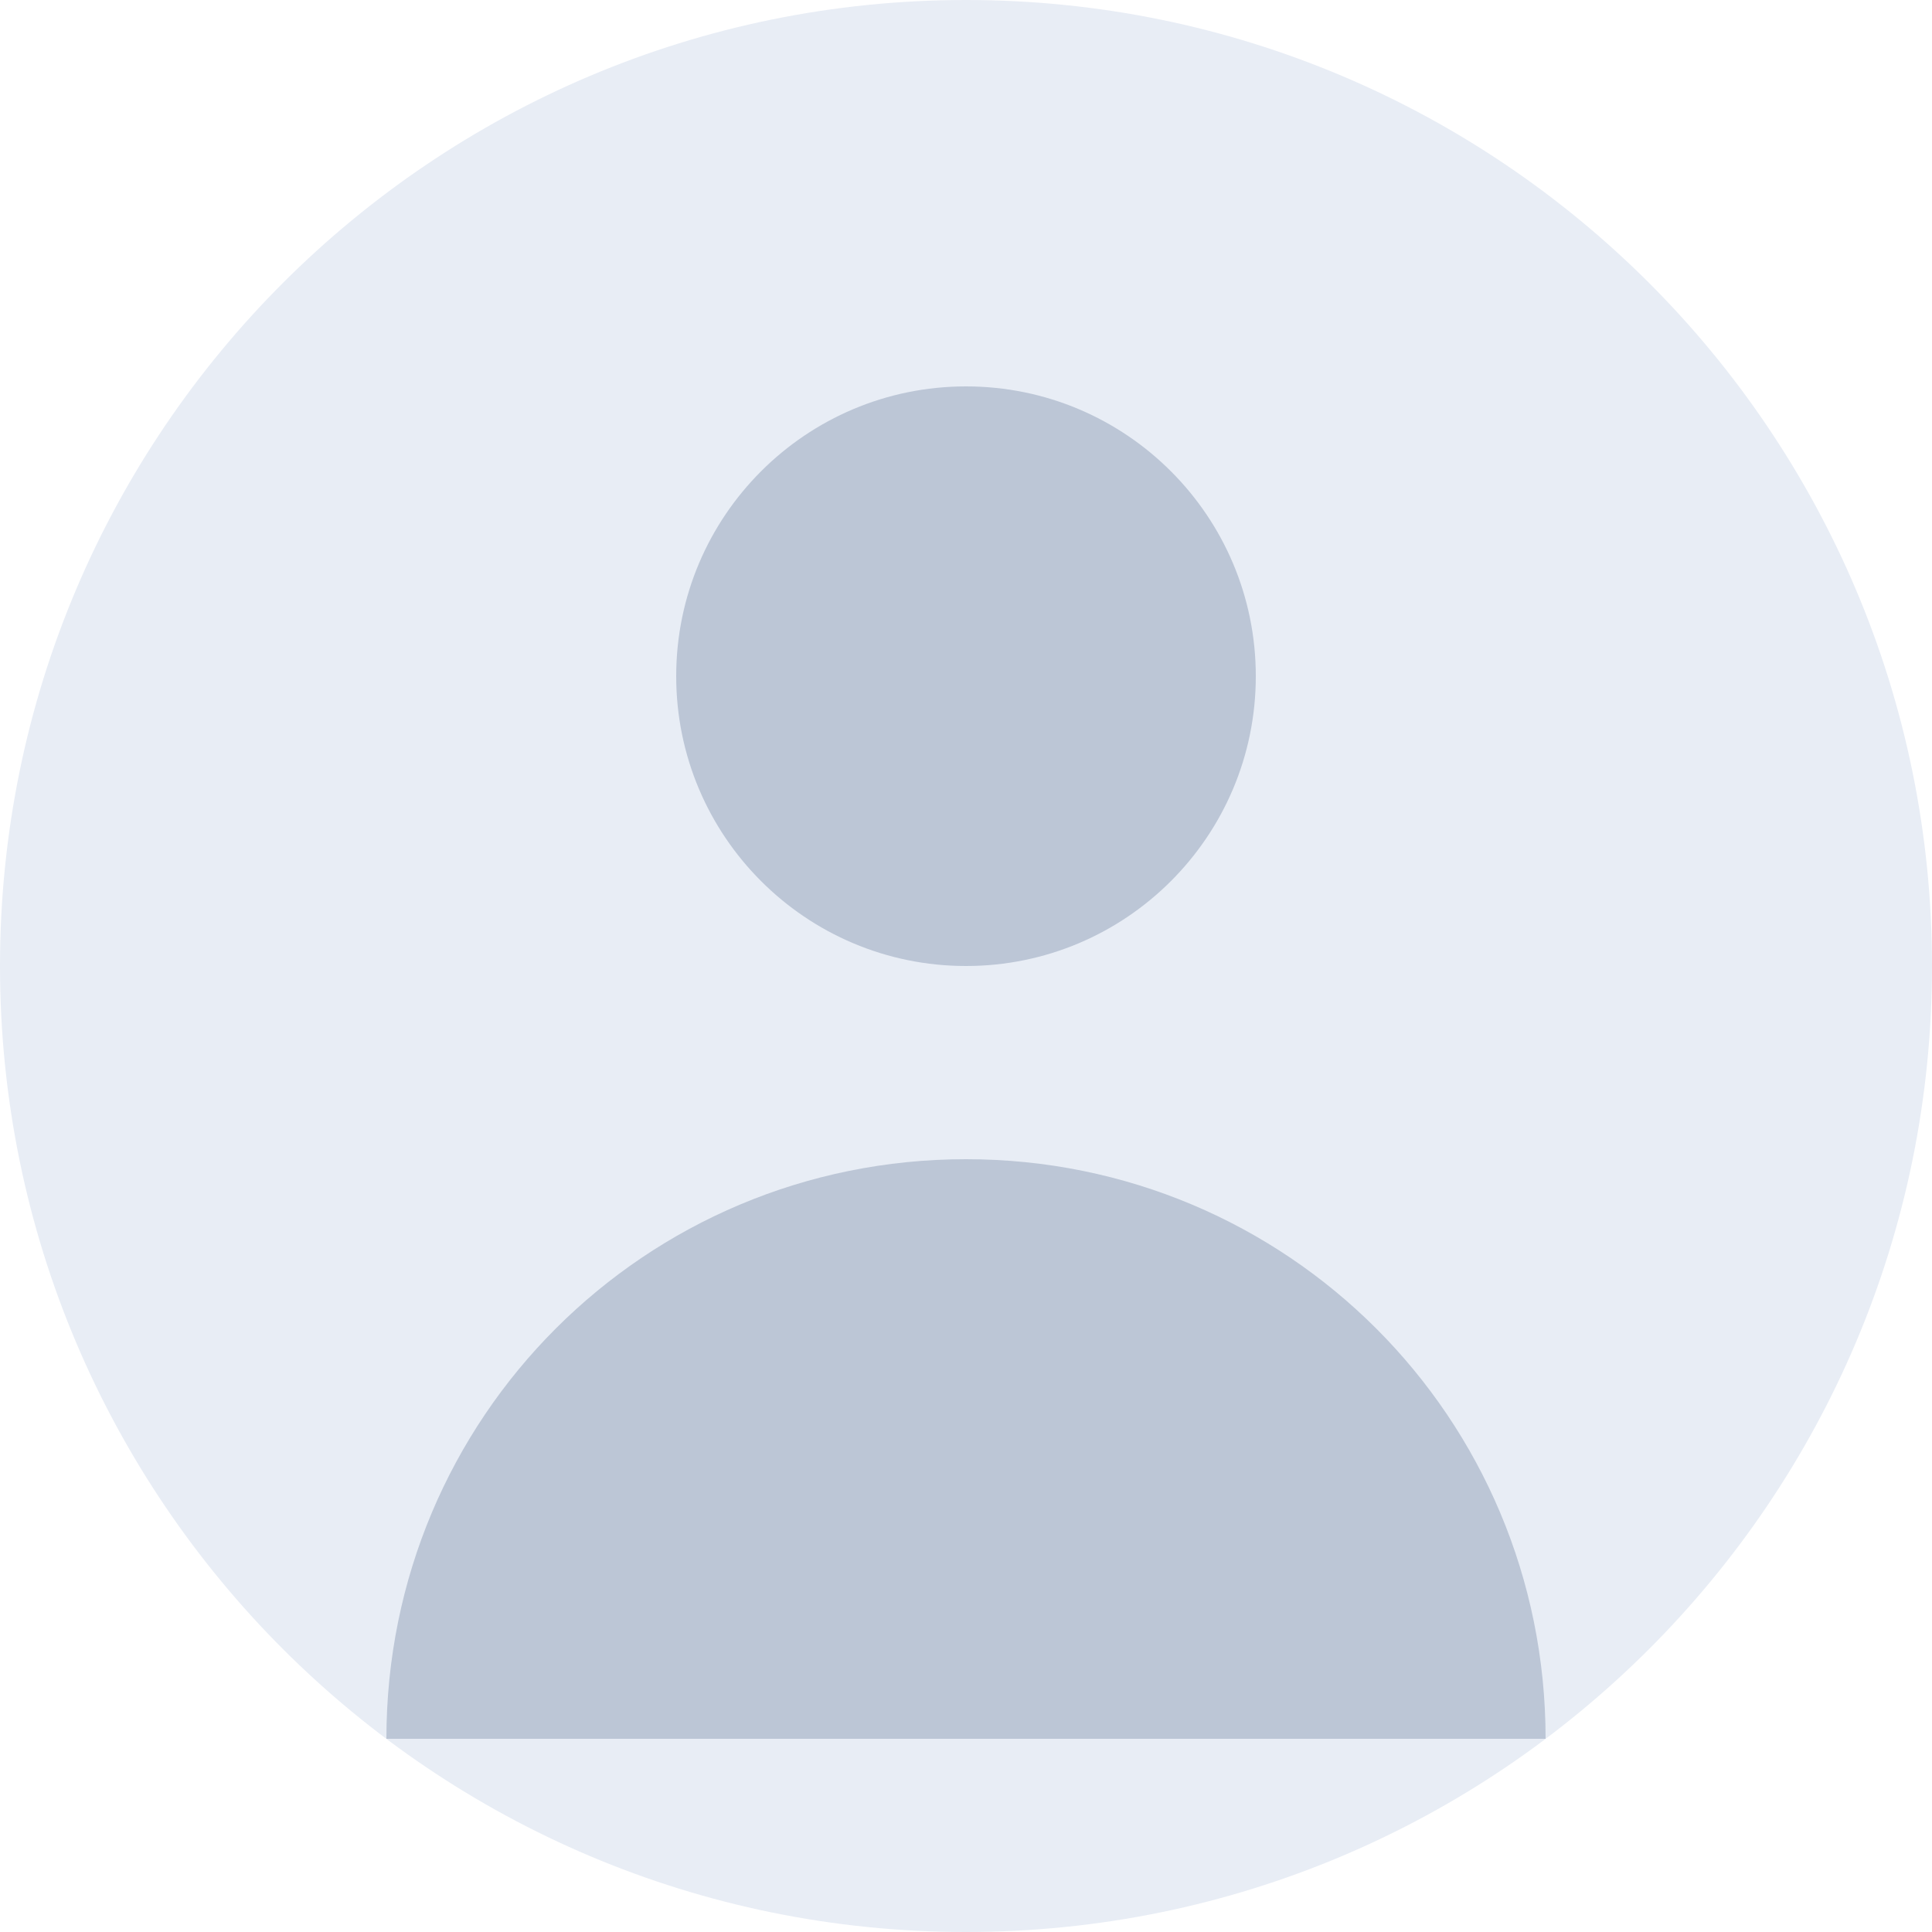
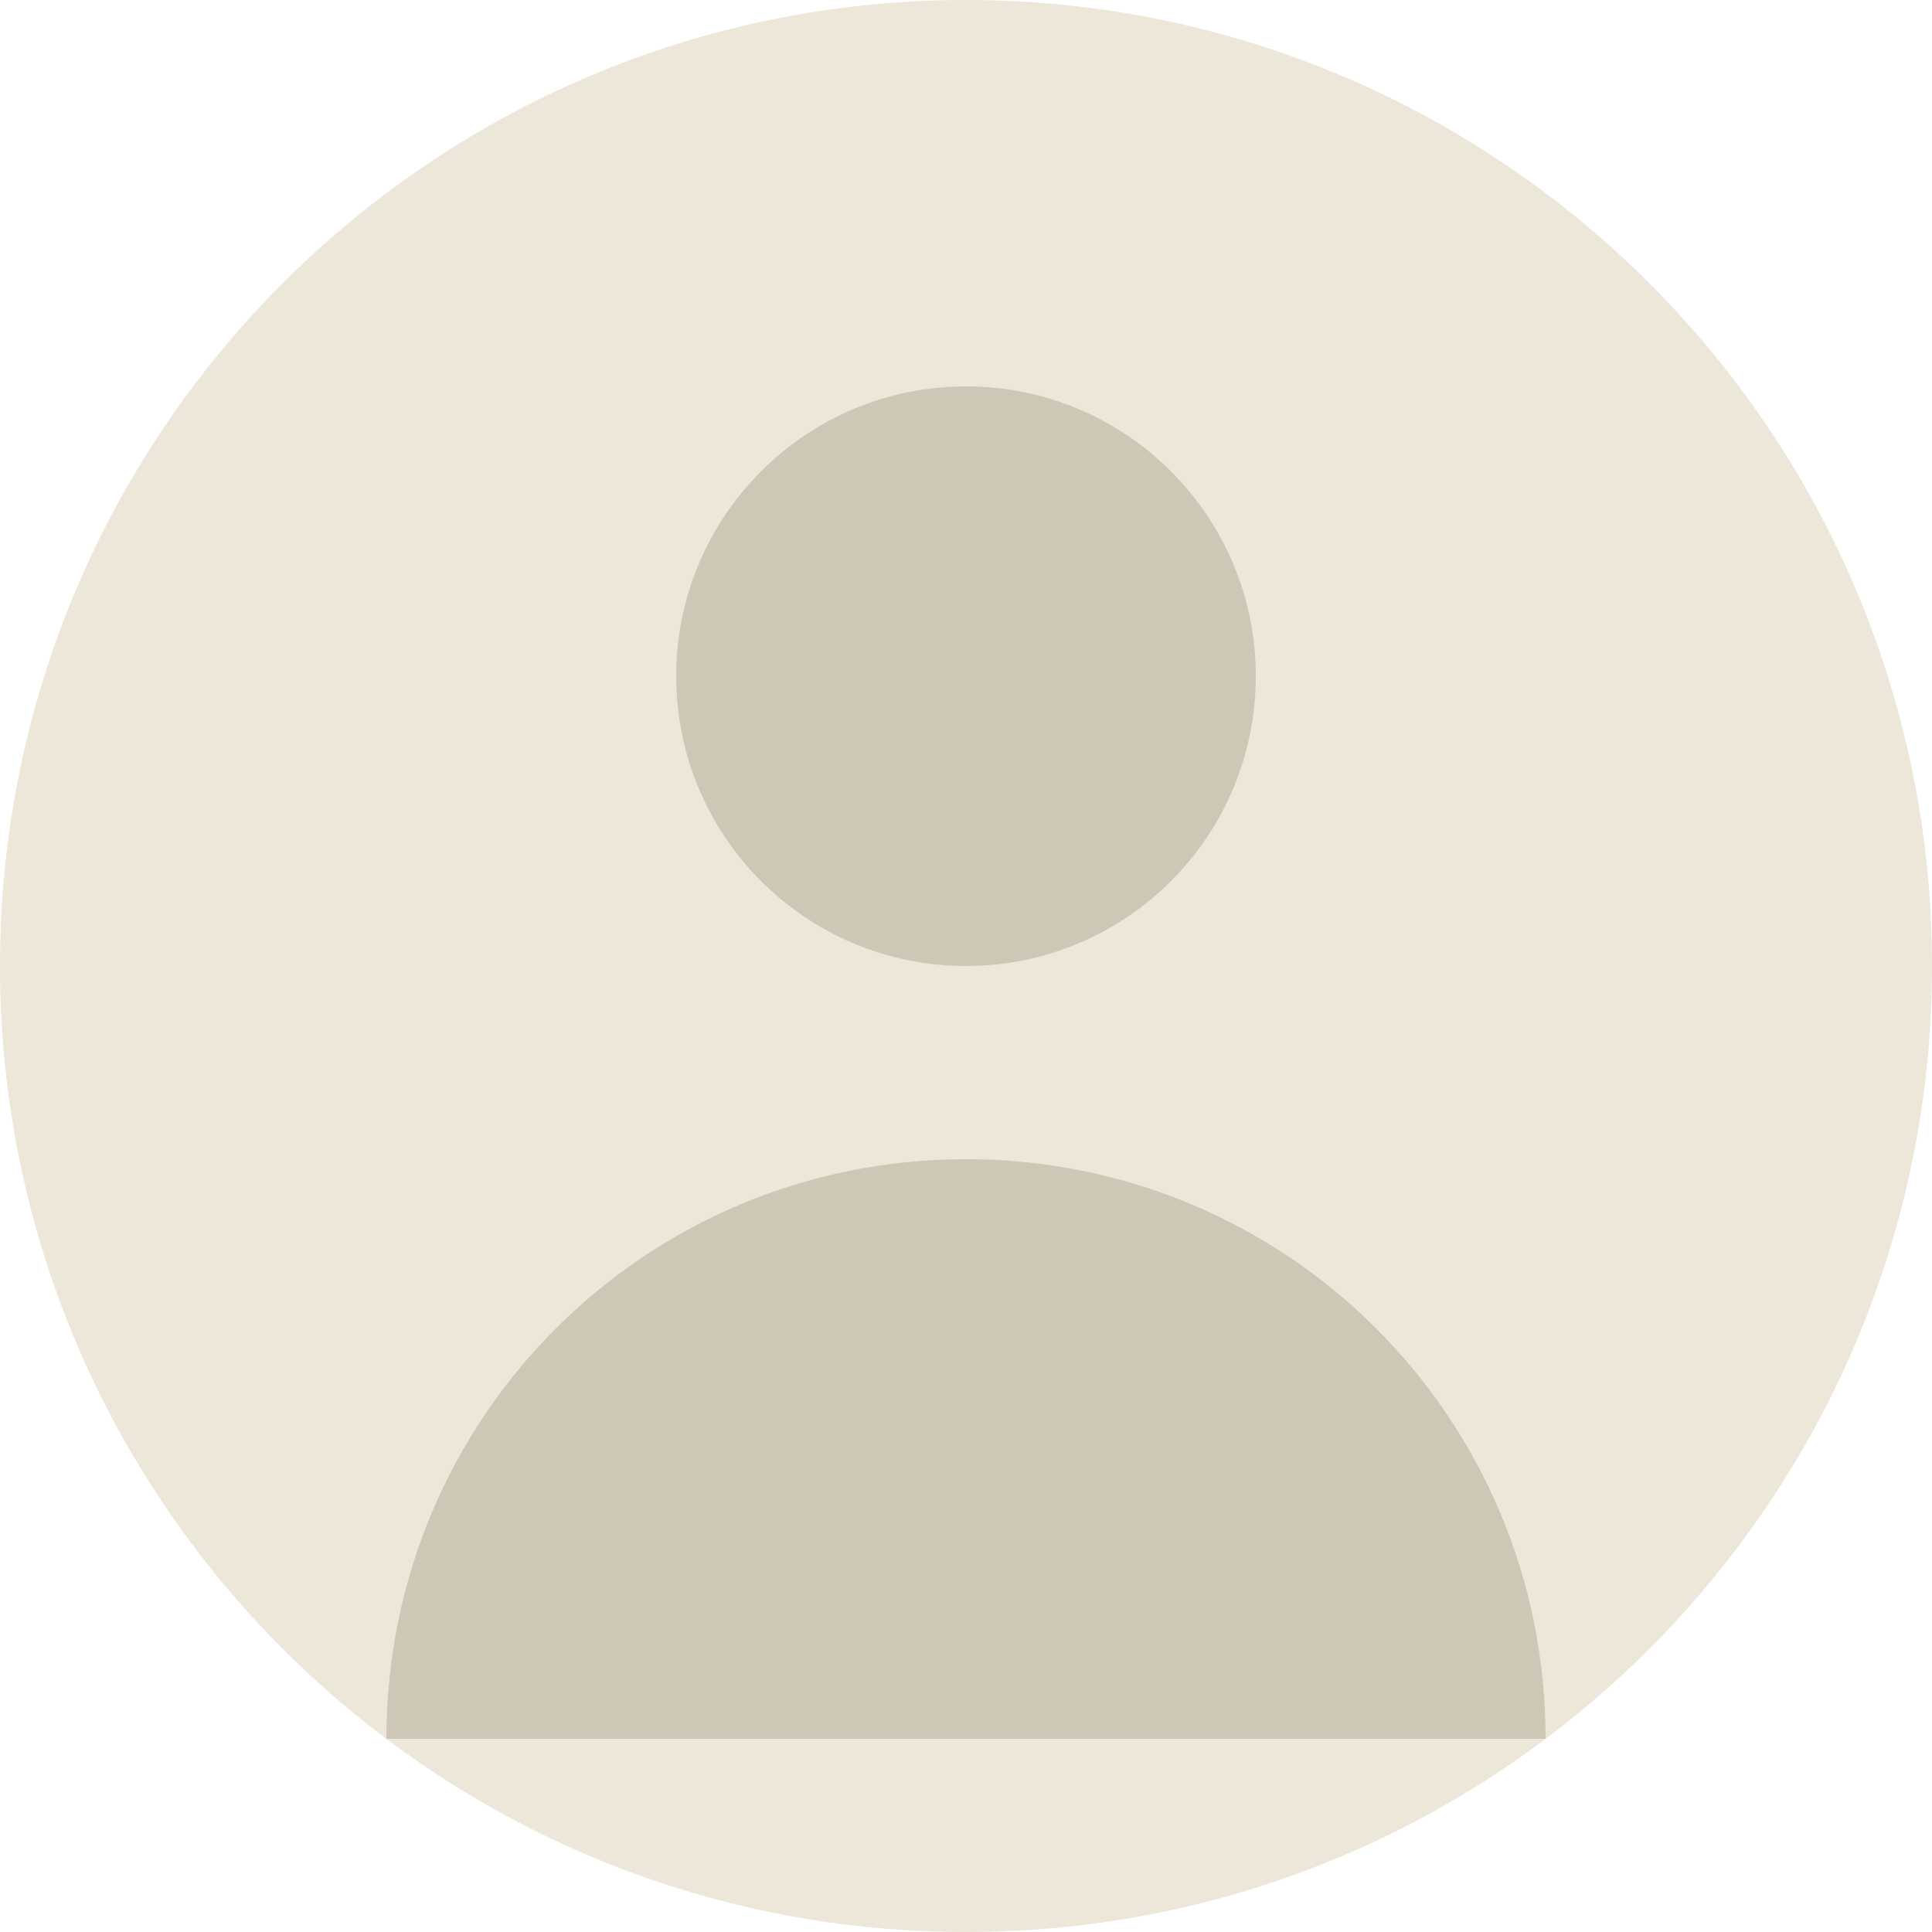
<svg xmlns="http://www.w3.org/2000/svg" viewBox="0 0 80 80" fill="none">
-   <circle cx="40" cy="40" r="40" fill="#E8EDF5" />
-   <circle cx="40" cy="28" r="12" fill="#BCC6D6" />
-   <path d="M16 72C16 58.7 26.7 48 40 48C53.3 48 64 58.7 64 72" fill="#BCC6D6" />
+   <circle cx="40" cy="40" r="40" fill="#EDE7D9" />
+   <circle cx="40" cy="28" r="12" fill="#CFC7B6" />
+   <path d="M16 72C16 58.7 26.7 48 40 48C53.3 48 64 58.7 64 72" fill="#CFC7B6" />
</svg>
